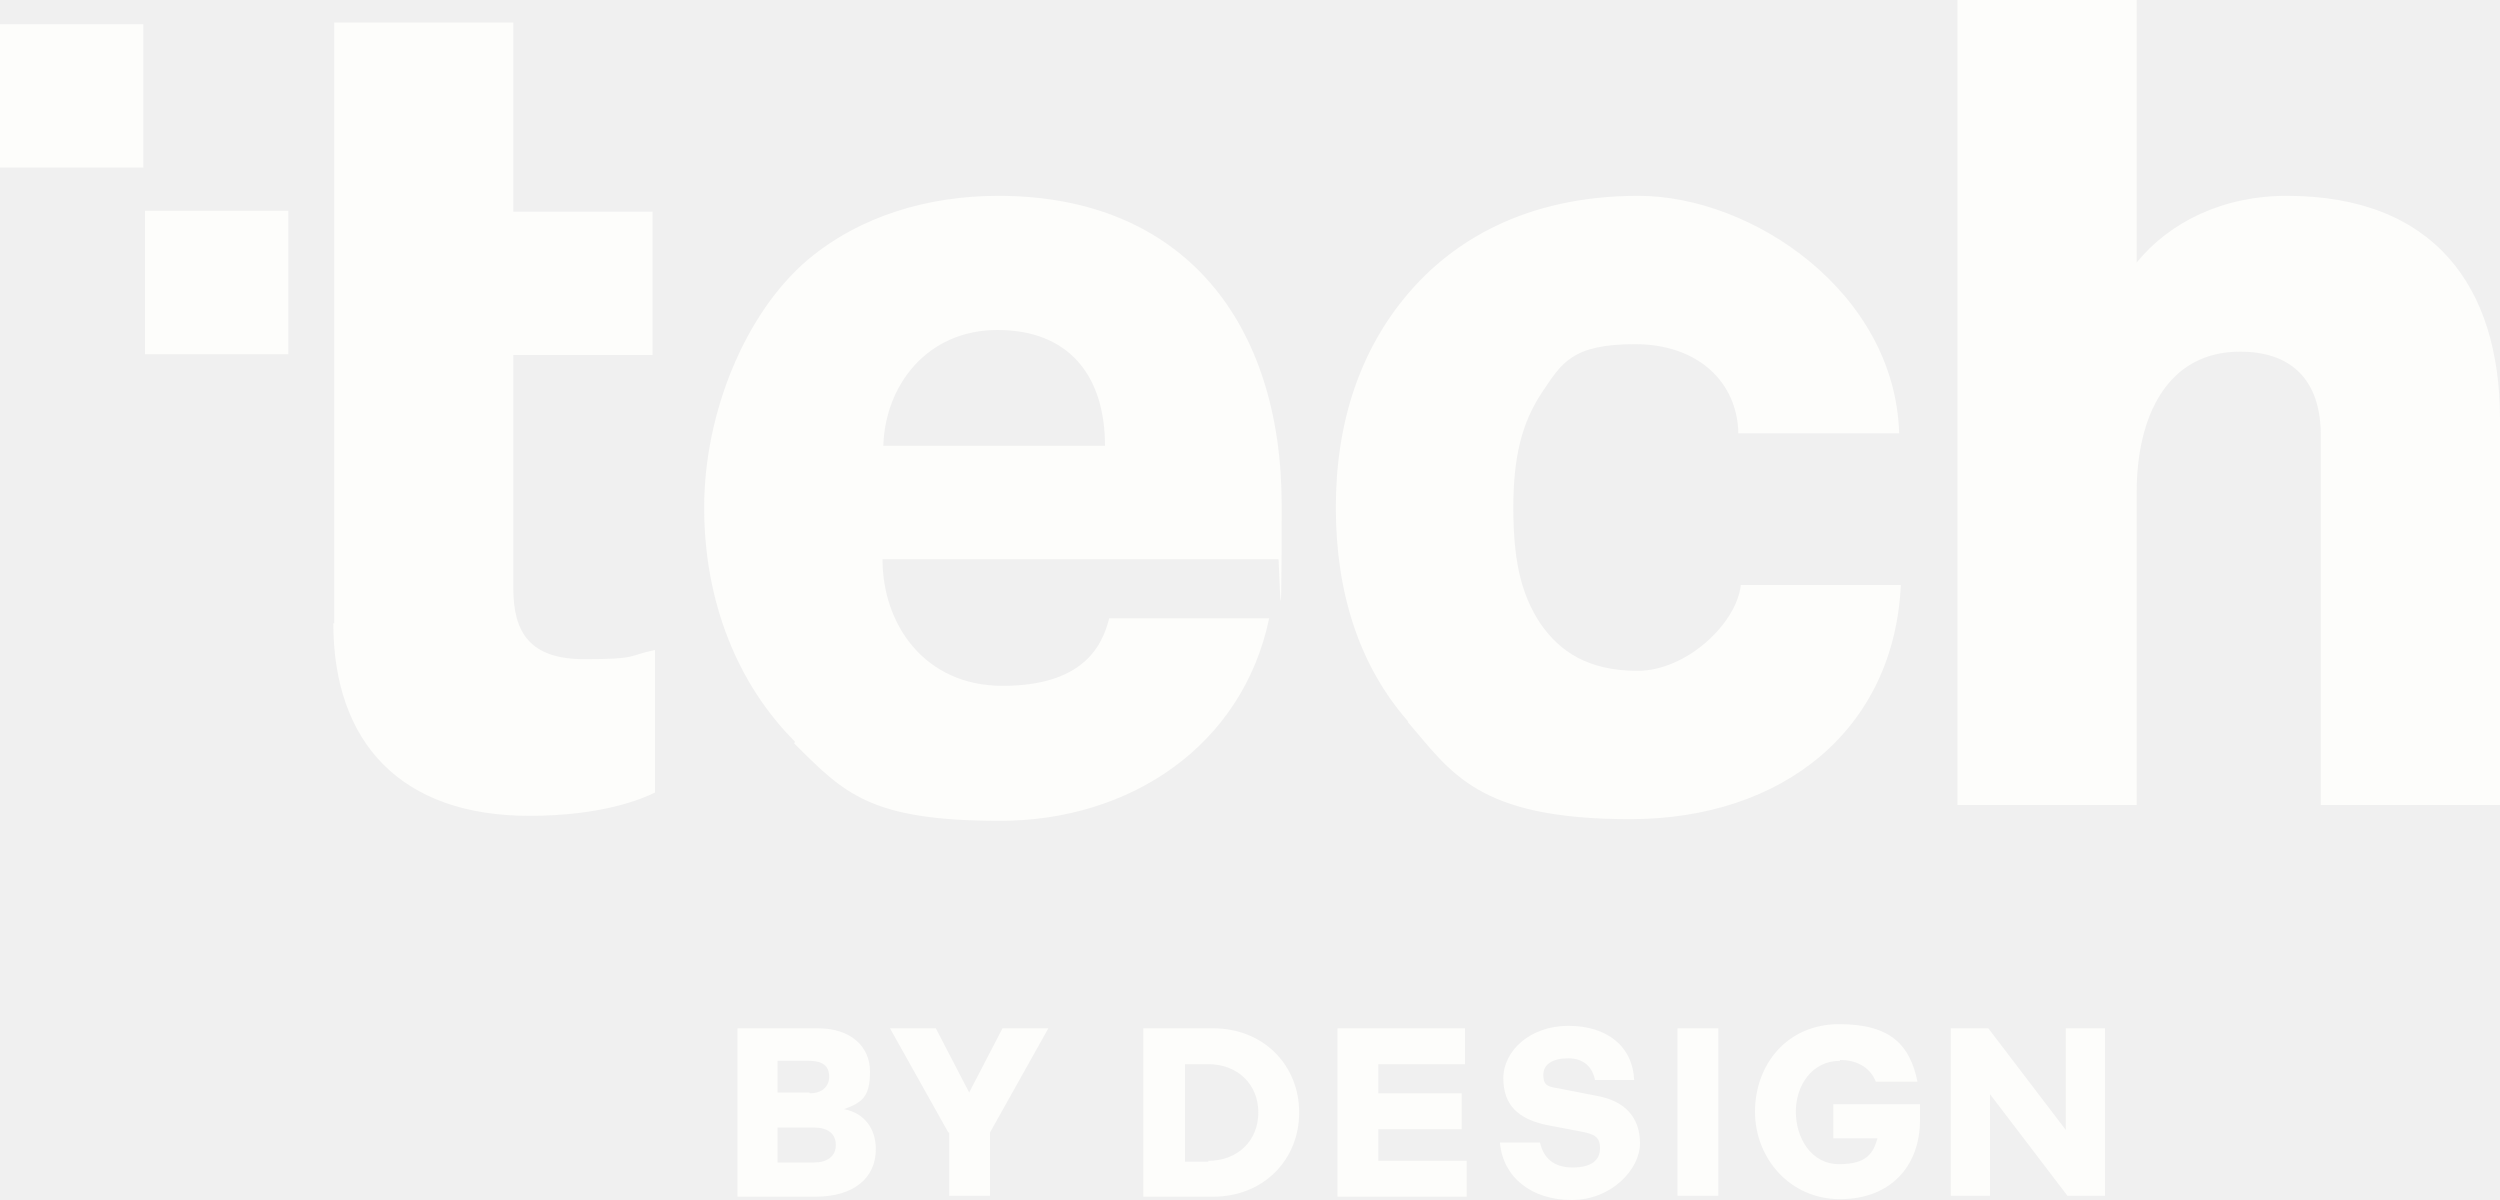
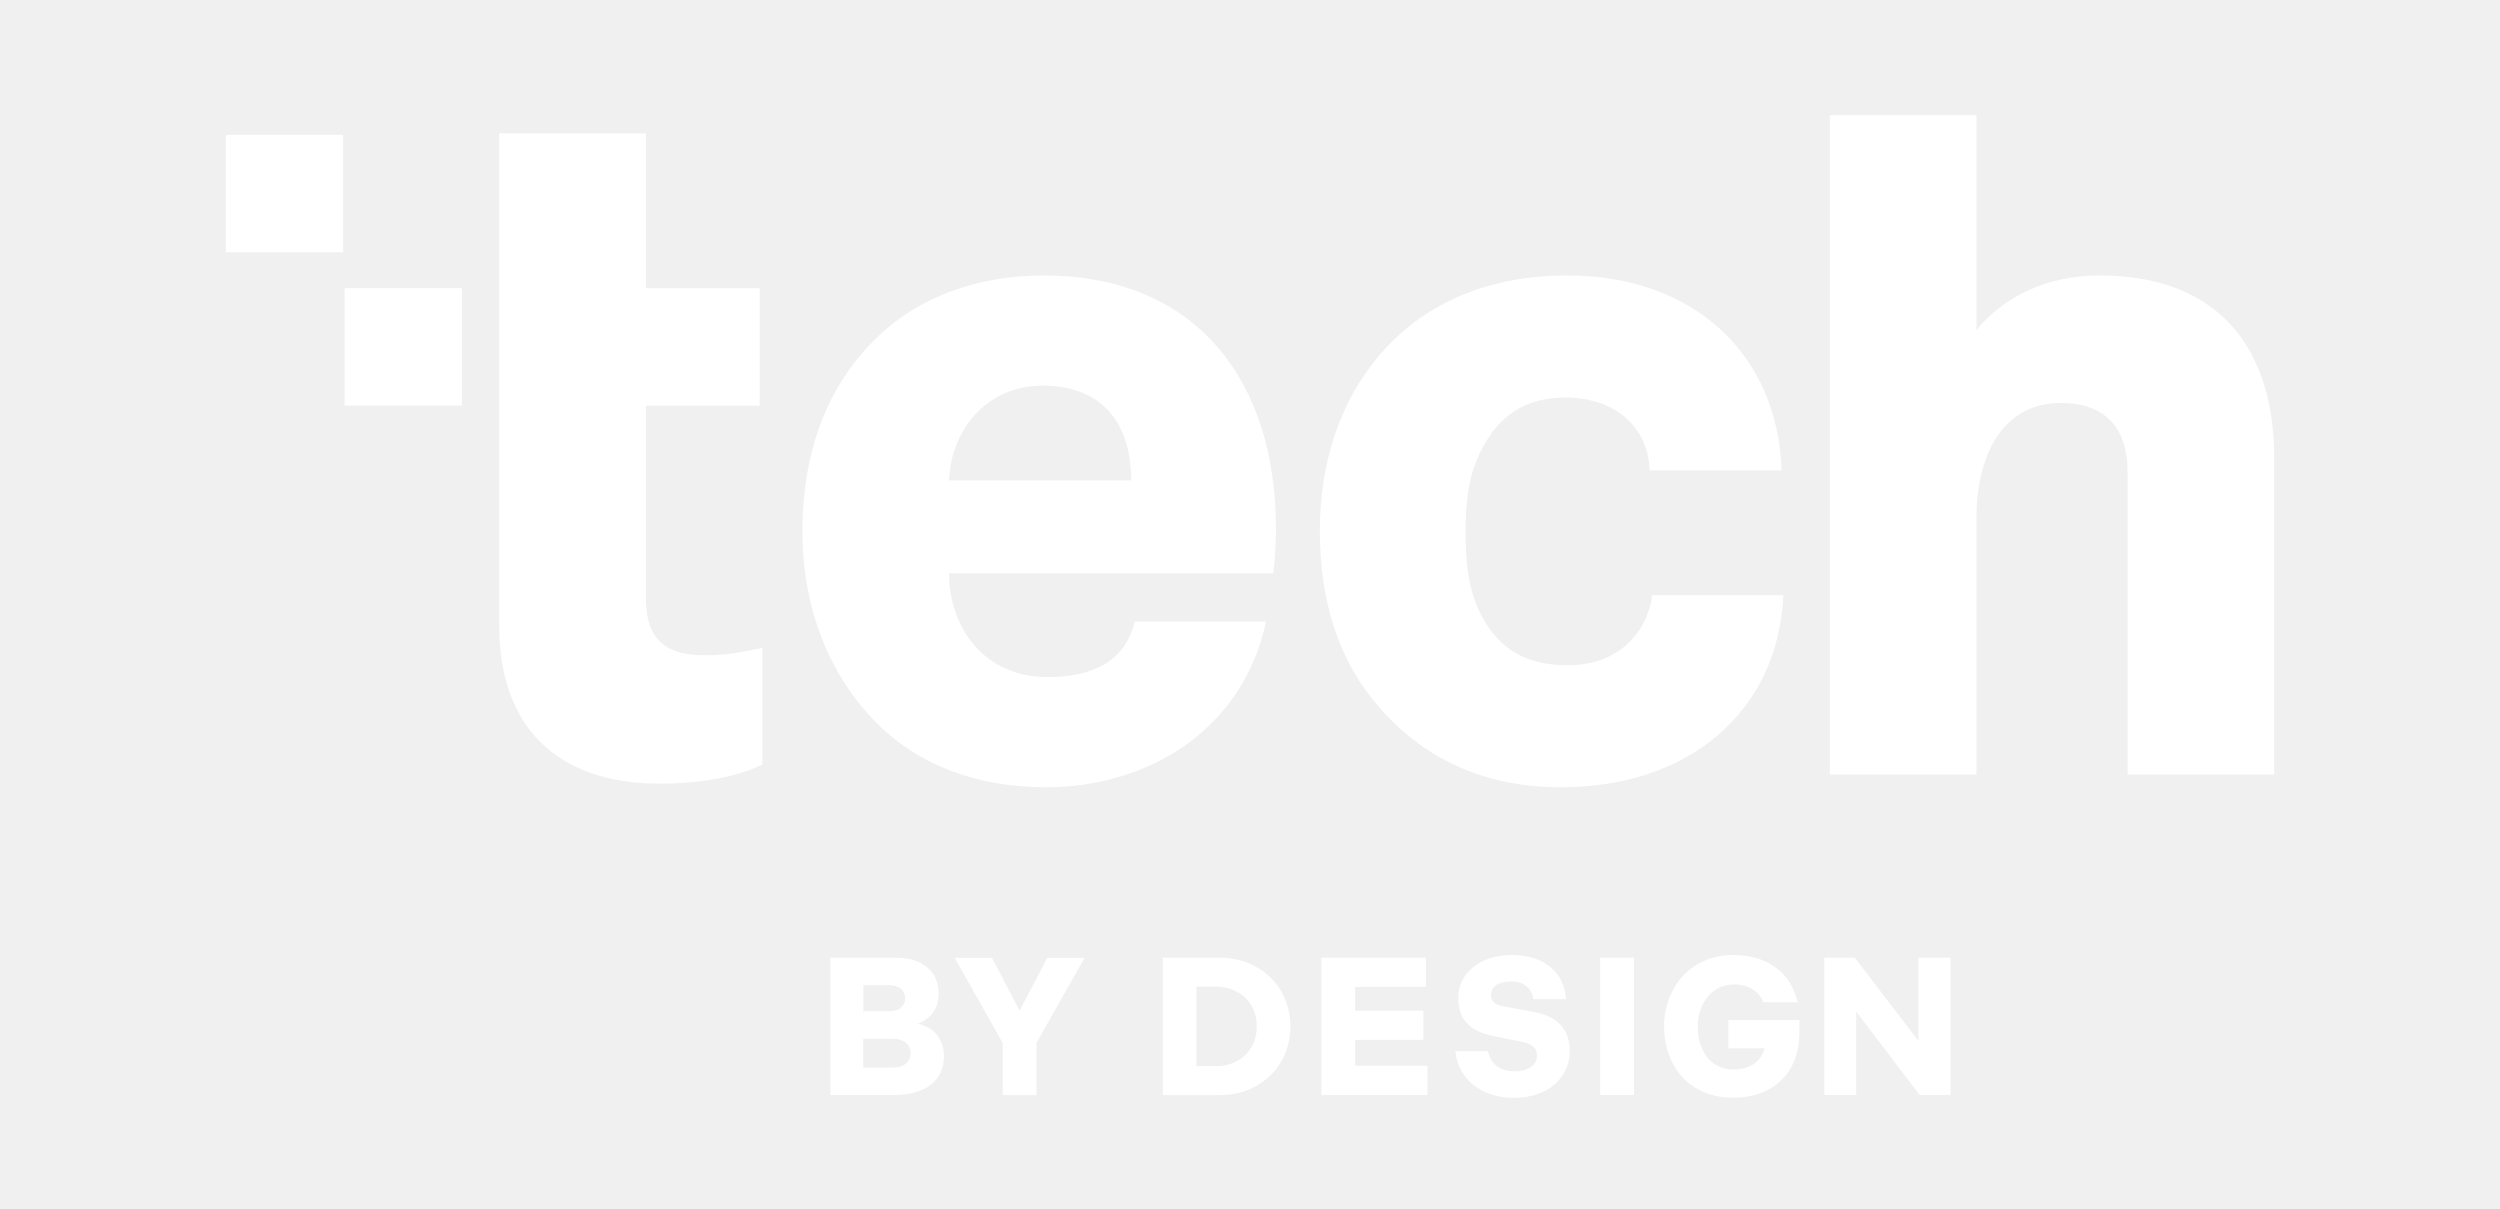
- <svg xmlns="http://www.w3.org/2000/svg" id="Layer_1" data-name="Layer 1" version="1.1" viewBox="0 0 300 143.9">
+ <svg xmlns="http://www.w3.org/2000/svg" id="Layer_1" viewBox="0 0 366.13 176.963">
  <defs>
-     <style>
-       .cls-1 {
-         fill: #fdfdfb;
-         stroke-width: 0px;
-       }
-     </style>
+     <style>.cls-1{fill:#fff;}</style>
  </defs>
-   <path class="cls-1" d="M34.6,25.3h-17.2v17.2h17.2v-17.2ZM17.2,2.9H0v17.2h17.2V2.9ZM40.1,74.8V2.7h21.5v22.7h16.7v17.2h-16.7v28c0,5.2,1.9,8.5,8.5,8.5s5.1-.4,8.5-1.1v17.1c-1.6.8-6.4,2.8-15.1,2.8-15.3,0-23.5-8.7-23.5-23.1h0ZM95.4,89c-6.9-6.9-10.9-16.8-10.9-28.1s4.9-23.3,12.4-29.7c6.3-5.3,14.5-7.7,22.9-7.7,22.3,0,34,15.3,34,37.1s-.3,5.7-.4,6.5h-47.5c0,7.9,5.1,15.2,14.4,15.2s11.9-4.4,12.8-8.1h19.2c-3.2,15.3-16.7,24.3-32.3,24.3s-18.7-3.3-24.7-9.3h0ZM132.6,53.5c0-8.5-4.4-13.9-12.9-13.9s-13.5,6.7-13.7,13.9h26.7ZM169,86.6c-5.9-6.7-8.7-15.5-8.7-25.7s2.9-18.9,8.7-25.7c5.2-6.1,13.9-11.7,27.6-11.7s30.8,11.6,31.3,28.5h-19.3c-.1-6.1-4.8-10.7-12.4-10.7s-8.8,2.3-11.1,5.7c-2.5,3.7-3.5,7.9-3.5,13.9s.8,10.3,3.3,14c2.3,3.3,5.7,5.6,11.6,5.6s11.9-5.7,12.4-10.3h19.2c-.8,17.3-14.1,28.1-32.5,28.1s-21.5-5.7-26.7-11.7h0ZM256.4,0v31.5c4-4.9,10.4-8,18-8,17.6,0,25.6,10.8,25.6,26.8v46.3h-21.5v-44.3c0-6.8-3.6-10.1-9.7-10.1-8.7,0-12.4,7.7-12.4,16.9v37.5h-21.5V0h21.5,0ZM88.5,123.4h9.7c3.8,0,6.2,2.1,6.2,5.2s-1,3.7-3.1,4.5c2.5.5,3.8,2.4,3.8,4.8,0,3.5-2.7,5.7-7.2,5.7h-9.4v-20.1ZM97.2,131.2c1.3,0,2.3-.7,2.3-2s-.8-1.9-2.4-1.9h-3.8v3.8h3.8ZM97.7,139.5c1.5,0,2.6-.7,2.6-2.1s-1-2.1-2.7-2.1h-4.3v4.2h4.3ZM113.8,135.9l-7-12.5h5.5l4,7.7,4-7.7h5.5l-7,12.5v7.6h-4.9v-7.6h0ZM137.2,123.4h8.4c6,0,10.3,4.4,10.3,10.1s-4.3,10.1-10.3,10.1h-8.4v-20.1h0ZM145,139.3c3.5,0,6-2.4,6-5.8s-2.5-5.8-6-5.8h-2.8v11.7h2.8ZM160.5,123.4h15.3v4.3h-10.4v3.5h10v4.3h-10v3.8h10.6v4.3h-15.5v-20.1h0ZM180,137.1h4.8c.4,1.8,1.6,3,3.9,3s3.3-.9,3.3-2.3-.7-1.7-2.2-2l-4.2-.8c-3.3-.7-5.2-2.3-5.2-5.6s3.2-6.3,7.8-6.3,7.7,2.4,7.9,6.5h-4.7c-.3-1.5-1.3-2.6-3.2-2.6s-3,.7-3,2,.6,1.4,1.8,1.6l4.6.9c3.4.6,5.2,2.6,5.2,5.7s-3.4,6.8-8.2,6.8-8.2-2.7-8.6-6.8h0ZM201.3,123.4h4.9v20.1h-4.9v-20.1ZM220.8,127.3c-3.4,0-5.3,3-5.3,6.1s1.8,6.3,5.2,6.3,4.1-1.4,4.6-3.1h-5.3v-4.1h10.4v1.9c0,5.6-3.6,9.5-9.6,9.5s-10.2-4.9-10.2-10.5,3.8-10.5,10.1-10.5,8.5,2.6,9.4,6.9h-5c-.6-1.5-2-2.6-4.3-2.6h0ZM234.1,123.4h4.5l9.3,12.2v-12.2h4.7v20.1h-4.5l-9.3-12.2v12.2h-4.7v-20.1h0Z" />
+   <path class="cls-1" d="M73.112,91.691V19.539h21.472v22.673h16.671v17.204h-16.671v28.008c0,5.201,1.867,8.536,8.536,8.536,3.601,0,5.068-.4,8.536-1.067v17.071c-1.6.8-6.402,2.801-15.071,2.801-15.337,0-23.473-8.669-23.473-23.073Z" />
+   <path class="cls-1" d="M128.453,105.961c-6.935-6.935-10.936-16.804-10.936-28.141,0-13.604,4.935-23.34,12.403-29.741,6.269-5.335,14.537-7.735,22.939-7.735,22.273,0,34.009,15.337,34.009,37.076,0,2.934-.267,5.735-.4,6.535h-47.479c0,7.869,5.068,15.204,14.404,15.204,9.202,0,11.87-4.401,12.803-8.136h19.205c-3.2,15.337-16.671,24.273-32.275,24.273-10.136,0-18.671-3.334-24.673-9.336ZM165.662,70.352c0-8.536-4.401-13.87-12.936-13.87-8.402,0-13.47,6.668-13.737,13.87h26.673Z" />
+   <path class="cls-1" d="M201.963,103.561c-5.868-6.668-8.669-15.471-8.669-25.74,0-10.136,2.934-18.938,8.669-25.74,5.201-6.135,13.87-11.736,27.607-11.736,18.539,0,30.808,11.603,31.342,28.541h-19.338c-.134-6.135-4.802-10.669-12.403-10.669-5.201,0-8.803,2.267-11.07,5.735-2.534,3.734-3.467,7.869-3.467,13.871,0,6.135.8,10.269,3.334,14.004,2.267,3.334,5.734,5.601,11.603,5.601,8.269,0,11.87-5.735,12.403-10.269h19.205c-.801,17.338-14.137,28.141-32.542,28.141-13.203,0-21.472-5.735-26.674-11.736Z" />
+   <path class="cls-1" d="M289.453,16.871v31.475c4.001-4.935,10.403-8.002,18.005-8.002,17.605,0,25.607,10.803,25.607,26.807v46.279h-21.472v-44.278c0-6.802-3.601-10.136-9.736-10.136-8.669,0-12.403,7.735-12.403,16.938v37.476h-21.472V16.871h21.472Z" />
+   <path class="cls-1" d="M67.655,42.201h-17.19v17.19h17.19v-17.19Z" />
+   <path class="cls-1" d="M50.255,19.751h-17.19v17.19h17.19v-17.19Z" />
+   <path class="cls-1" d="M121.605,140.261h9.68c3.85,0,6.18,2.07,6.18,5.2,0,2.18-1,3.68-3.07,4.45,2.47.54,3.85,2.38,3.85,4.8,0,3.53-2.73,5.65-7.18,5.65h-9.45v-20.1h-.01ZM130.285,148.101c1.35,0,2.27-.72,2.27-1.95,0-1.12-.84-1.87-2.35-1.87h-3.76v3.81h3.85l-.01.01ZM130.765,156.351c1.53,0,2.58-.74,2.58-2.12,0-1.3-.95-2.1-2.67-2.1h-4.25v4.22h4.34ZM146.845,152.741l-7.03-12.46h5.46l4.05,7.73,4.05-7.73h5.46l-7.04,12.46v7.64h-4.94v-7.64h.01-.02ZM170.295,140.261h8.35c6,0,10.34,4.37,10.34,10.06s-4.34,10.06-10.34,10.06h-8.35v-20.12ZM178.025,156.151c3.53,0,6.03-2.38,6.03-5.83s-2.5-5.83-6.03-5.83h-2.81v11.65h2.81v.01ZM193.525,140.261h15.3v4.28h-10.37v3.47h9.99v4.28h-9.99v3.79h10.6v4.28h-15.53v-20.1ZM213.115,153.941h4.8c.38,1.76,1.64,2.96,3.88,2.96,2.01,0,3.3-.89,3.3-2.33,0-1.03-.66-1.69-2.15-1.99l-4.19-.84c-3.33-.66-5.19-2.3-5.19-5.62,0-3.62,3.24-6.26,7.84-6.26,4.6,0,7.72,2.45,7.92,6.46h-4.74c-.26-1.5-1.32-2.58-3.22-2.58-1.9,0-3.01.69-3.01,2.01,0,.95.57,1.38,1.78,1.61l4.57.86c3.39.63,5.19,2.56,5.19,5.72,0,4.05-3.42,6.84-8.15,6.84-4.73,0-8.18-2.66-8.61-6.84h-.02ZM234.355,140.261h4.94v20.1h-4.94v-20.1ZM253.915,144.171c-3.35,0-5.28,3.04-5.28,6.15,0,3.39,1.76,6.31,5.23,6.31,2.7,0,4.11-1.41,4.57-3.1h-5.31v-4.14h10.4v1.89c0,5.62-3.65,9.48-9.65,9.48-6.72,0-10.17-4.91-10.17-10.45,0-5.54,3.82-10.45,10.11-10.45,5.03,0,8.47,2.58,9.45,6.92h-5c-.61-1.49-2.04-2.61-4.34-2.61h-.01ZM267.165,140.261h4.48l9.33,12.21v-12.21h4.68v20.1h-4.51l-9.3-12.21v12.21h-4.68v-20.1Z" />
</svg>
